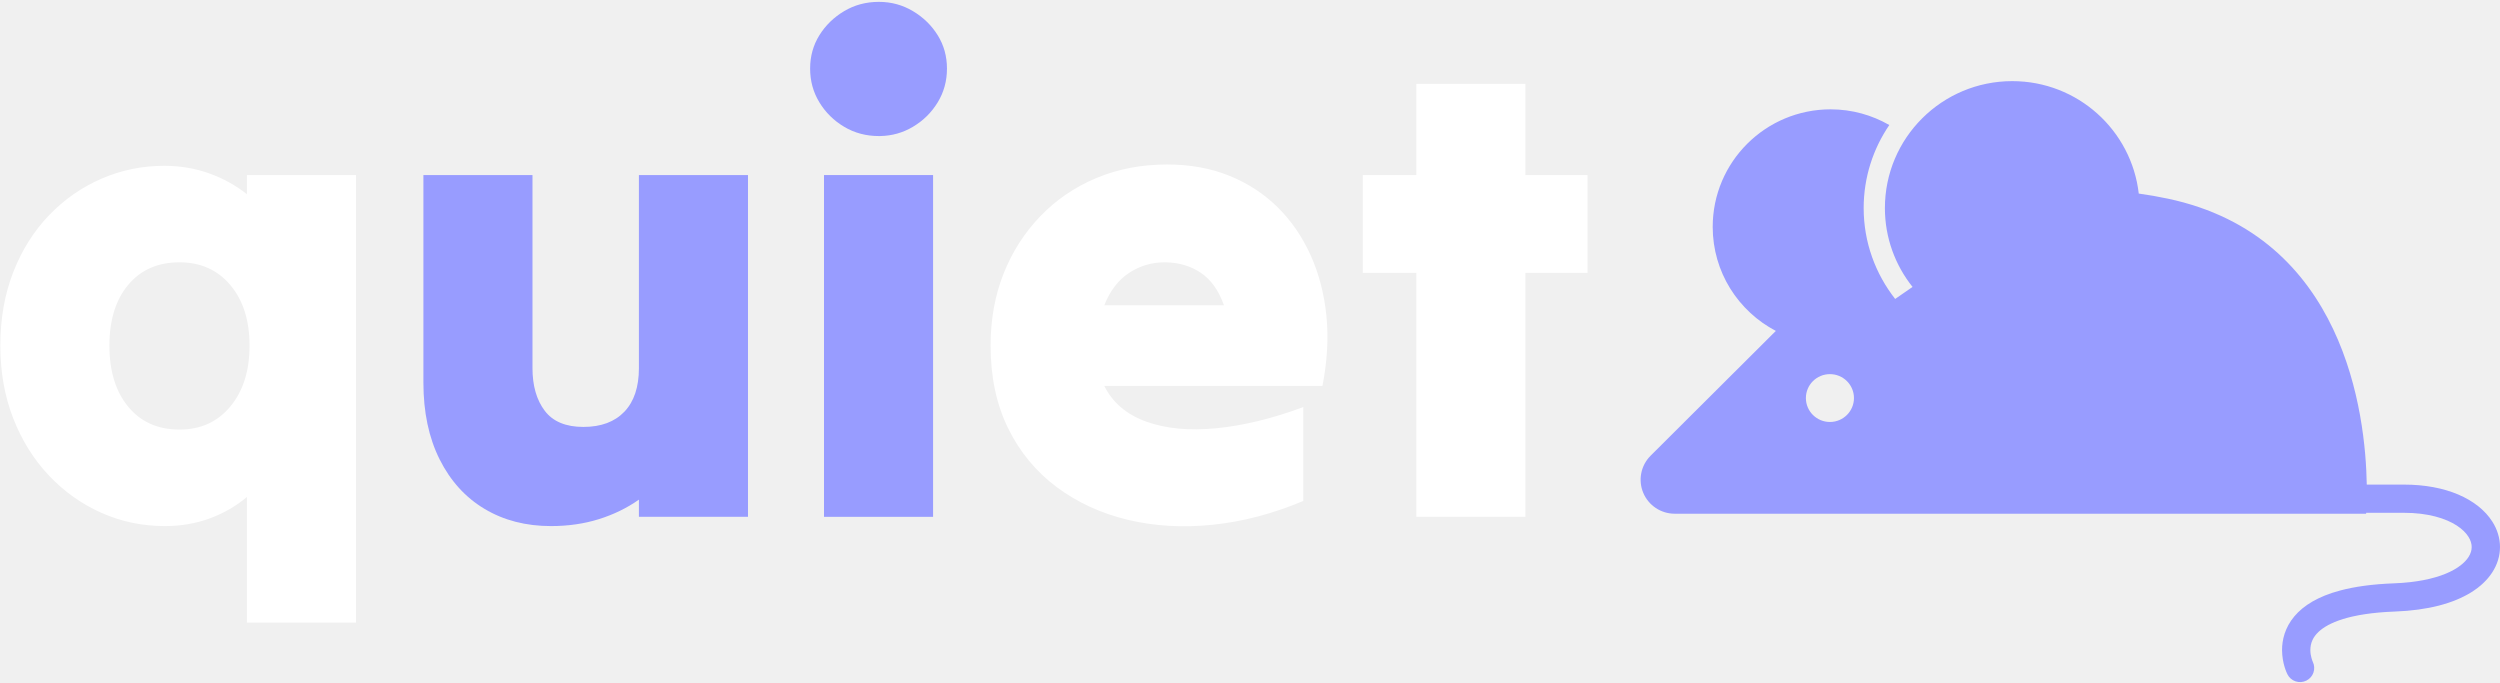
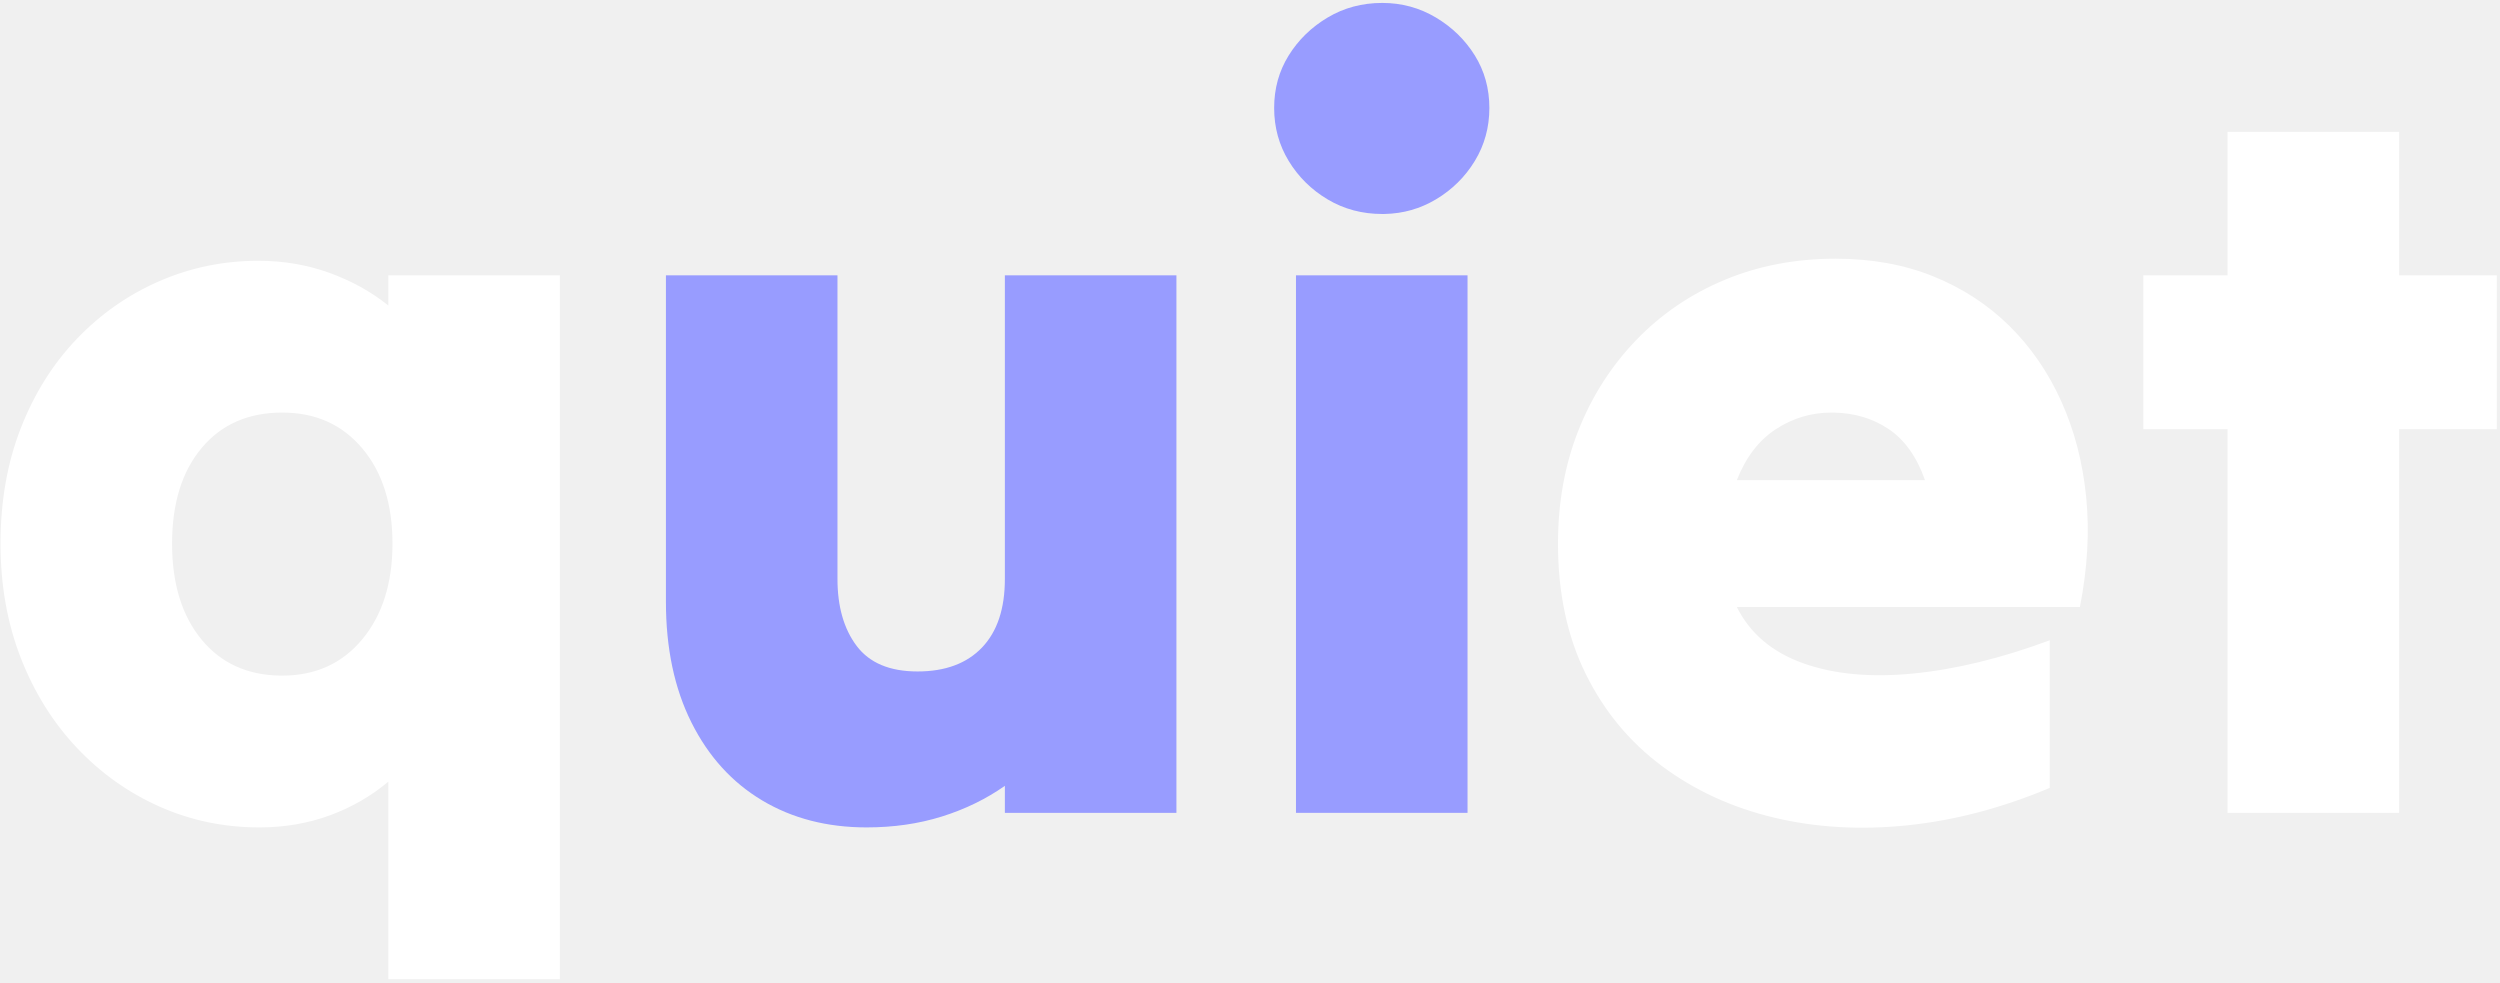
- <svg xmlns="http://www.w3.org/2000/svg" width="832" height="227" viewBox="0 0 832 227">
+ <svg xmlns="http://www.w3.org/2000/svg" width="529" height="208" viewBox="0 0 529 208">
  <g fill="none" transform="translate(.11 .62)">
    <path fill="#FFF" d="M118.36,206.58 L118.36,57.64 L118.36,57.64 L82.06,57.64 L82.06,57.64 L82.06,64.02 C78.393,61.087 74.213,58.777 69.52,57.09 C64.827,55.403 59.84,54.56 54.56,54.56 C47.227,54.56 40.26,55.99 33.66,58.85 C27.06,61.71 21.23,65.78 16.17,71.06 C11.11,76.34 7.15,82.647 4.29,89.98 C1.43,97.313 0,105.453 0,114.4 C0,123.2 1.43,131.267 4.29,138.6 C7.15,145.933 11.11,152.277 16.17,157.63 C21.23,162.983 27.06,167.127 33.66,170.06 C40.26,172.993 47.3,174.46 54.78,174.46 C60.06,174.46 65.01,173.617 69.63,171.93 C74.25,170.243 78.393,167.86 82.06,164.78 L82.06,164.78 L82.06,206.58 L82.06,206.58 L118.36,206.58 L118.36,206.58 Z M59.62,142.34 L59.143,142.336 C52.181,142.226 46.657,139.698 42.57,134.75 C38.39,129.69 36.3,122.907 36.3,114.4 C36.3,105.893 38.39,99.147 42.57,94.16 C46.75,89.173 52.433,86.68 59.62,86.68 C66.66,86.68 72.307,89.21 76.56,94.27 C80.813,99.33 82.94,106.04 82.94,114.4 C82.94,122.76 80.813,129.507 76.56,134.64 C72.307,139.773 66.66,142.34 59.62,142.34 L59.62,142.34 Z M375.21,172.37 C384.083,174.497 393.507,175.047 403.48,174.02 C413.453,172.993 423.5,170.353 433.62,166.1 L433.62,166.1 L433.62,134.86 C423.353,138.673 413.71,141.02 404.69,141.9 C395.67,142.78 387.897,142.047 381.37,139.7 C374.843,137.353 370.187,133.393 367.4,127.82 L367.4,127.82 L440,127.82 C441.613,119.607 442.053,111.833 441.32,104.5 C440.587,97.167 438.827,90.42 436.04,84.26 C433.253,78.1 429.587,72.783 425.04,68.31 C420.493,63.837 415.14,60.353 408.98,57.86 C402.82,55.367 395.927,54.12 388.3,54.12 C379.793,54.12 371.947,55.623 364.76,58.63 C357.573,61.637 351.34,65.89 346.06,71.39 C340.78,76.89 336.71,83.27 333.85,90.53 C330.99,97.79 329.56,105.747 329.56,114.4 C329.56,124.813 331.503,133.98 335.39,141.9 C339.277,149.82 344.667,156.347 351.56,161.48 C358.453,166.613 366.337,170.243 375.21,172.37 Z M407.22,100.98 L367.4,100.98 C369.307,96.14 372.057,92.547 375.65,90.2 C379.243,87.853 383.167,86.68 387.42,86.68 L387.42,86.68 L387.942,86.685 C392.273,86.769 396.096,87.904 399.41,90.09 C402.857,92.363 405.46,95.993 407.22,100.98 L407.22,100.98 Z M507.54,171.38 L507.54,90.2 L507.54,90.2 L528.22,90.2 L528.22,90.2 L528.22,57.64 L528.22,57.64 L507.54,57.64 L507.54,57.64 L507.54,27.28 L507.54,27.28 L471.24,27.28 L471.24,27.28 L471.24,57.64 L471.24,57.64 L453.42,57.64 L453.42,57.64 L453.42,90.2 L453.42,90.2 L471.24,90.2 L471.24,90.2 L471.24,171.38 L471.24,171.38 L507.54,171.38 L507.54,171.38 Z" />
    <path fill="#989CFF" d="M183.26 174.46C188.98 174.46 194.297 173.69 199.21 172.15 204.123 170.61 208.56 168.447 212.52 165.66L212.52 165.66 212.52 171.38 212.52 171.38 248.82 171.38 248.82 171.38 248.82 57.64 248.82 57.64 212.52 57.64 212.52 57.64 212.52 121.88C212.52 128.187 210.907 133.027 207.68 136.4 204.453 139.773 199.907 141.46 194.04 141.46 188.173 141.46 183.883 139.663 181.17 136.07 178.457 132.477 177.1 127.747 177.1 121.88L177.1 121.88 177.1 57.64 177.1 57.64 140.8 57.64 140.8 57.64 140.8 126.72C140.8 136.547 142.597 145.053 146.19 152.24 149.783 159.427 154.77 164.927 161.15 168.74 167.53 172.553 174.9 174.46 183.26 174.46ZM292.38 44.66 292.892 44.655C296.801 44.573 300.407 43.548 303.71 41.58 307.157 39.527 309.907 36.813 311.96 33.44 314.013 30.067 315.04 26.327 315.04 22.22 315.04 18.113 314.013 14.41 311.96 11.11 309.907 7.81 307.157 5.133 303.71 3.08 300.263 1.027 296.487 0 292.38 0 288.127 0 284.277 1.027 280.83 3.08 277.383 5.133 274.633 7.81 272.58 11.11 270.527 14.41 269.5 18.113 269.5 22.22 269.5 26.327 270.527 30.067 272.58 33.44 274.633 36.813 277.383 39.527 280.83 41.58 284.277 43.633 288.127 44.66 292.38 44.66L292.38 44.66Z" />
    <polygon fill="#989CFF" points="310.42 171.38 310.42 57.64 310.42 57.64 274.12 57.64 274.12 57.64 274.12 171.38 274.12 171.38" />
-     <path fill="#989CFF" d="M828.564,151.037 L786.895,109.51 C799.382,102.963 807.902,89.926 807.902,74.888 C807.902,53.283 790.333,35.767 768.655,35.767 C761.536,35.767 754.881,37.687 749.128,40.989 C754.512,48.878 757.663,58.393 757.663,68.63 C757.663,80.032 753.725,90.513 747.181,98.868 L741.396,94.868 C747.143,87.66 750.594,78.554 750.594,68.63 C750.594,45.299 731.621,26.38 708.204,26.38 C686.436,26.38 668.524,42.739 666.113,63.796 C662.924,64.242 659.69,64.8 656.389,65.501 C597.569,77.975 590.628,137.134 590.23,160.651 C585.968,160.651 581.794,160.651 577.889,160.651 C570.806,160.655 564.71,161.856 559.728,163.982 C554.762,166.112 550.86,169.167 548.429,172.994 C546.809,175.541 545.89,178.455 545.89,181.436 C545.886,184.354 546.785,187.273 548.442,189.833 C550.098,192.405 552.476,194.638 555.45,196.495 C561.422,200.19 569.792,202.481 580.85,202.902 C588.392,203.179 594.029,204.128 598.105,205.388 C602.192,206.651 604.694,208.194 606.222,209.615 C607.241,210.564 607.858,211.464 608.268,212.327 C608.807,213.473 608.997,214.605 609.001,215.703 C609.018,217.684 608.276,219.476 608.198,219.621 C607.067,221.94 608.007,224.727 610.318,225.882 C612.65,227.043 615.479,226.105 616.638,223.781 C616.808,223.402 618.394,220.297 618.423,215.703 C618.423,214.043 618.196,212.186 617.562,210.258 C616.932,208.333 615.885,206.357 614.344,204.52 C611.246,200.829 606.325,197.832 599.132,195.913 C594.323,194.625 588.45,193.786 581.198,193.514 C573.764,193.241 568.049,191.995 563.978,190.314 C559.89,188.639 557.513,186.554 556.369,184.762 C555.599,183.557 555.317,182.488 555.314,181.435 C555.318,180.361 555.624,179.239 556.399,178.005 C557.169,176.779 558.432,175.478 560.272,174.281 C563.933,171.895 569.88,170.029 577.89,170.042 C581.853,170.042 586.09,170.042 590.426,170.042 C590.439,170.232 590.447,170.347 590.447,170.347 L820.538,170.347 C825.127,170.347 829.269,167.594 831.025,163.371 C832.784,159.14 831.811,154.274 828.564,151.037 Z M768.888,139.813 C764.469,139.813 760.89,136.247 760.89,131.85 C760.89,127.454 764.469,123.892 768.888,123.892 C773.307,123.892 776.89,127.454 776.89,131.85 C776.89,136.247 773.307,139.813 768.888,139.813 Z" transform="matrix(-1 0 0 1 1377.78 0)" />
  </g>
</svg>
